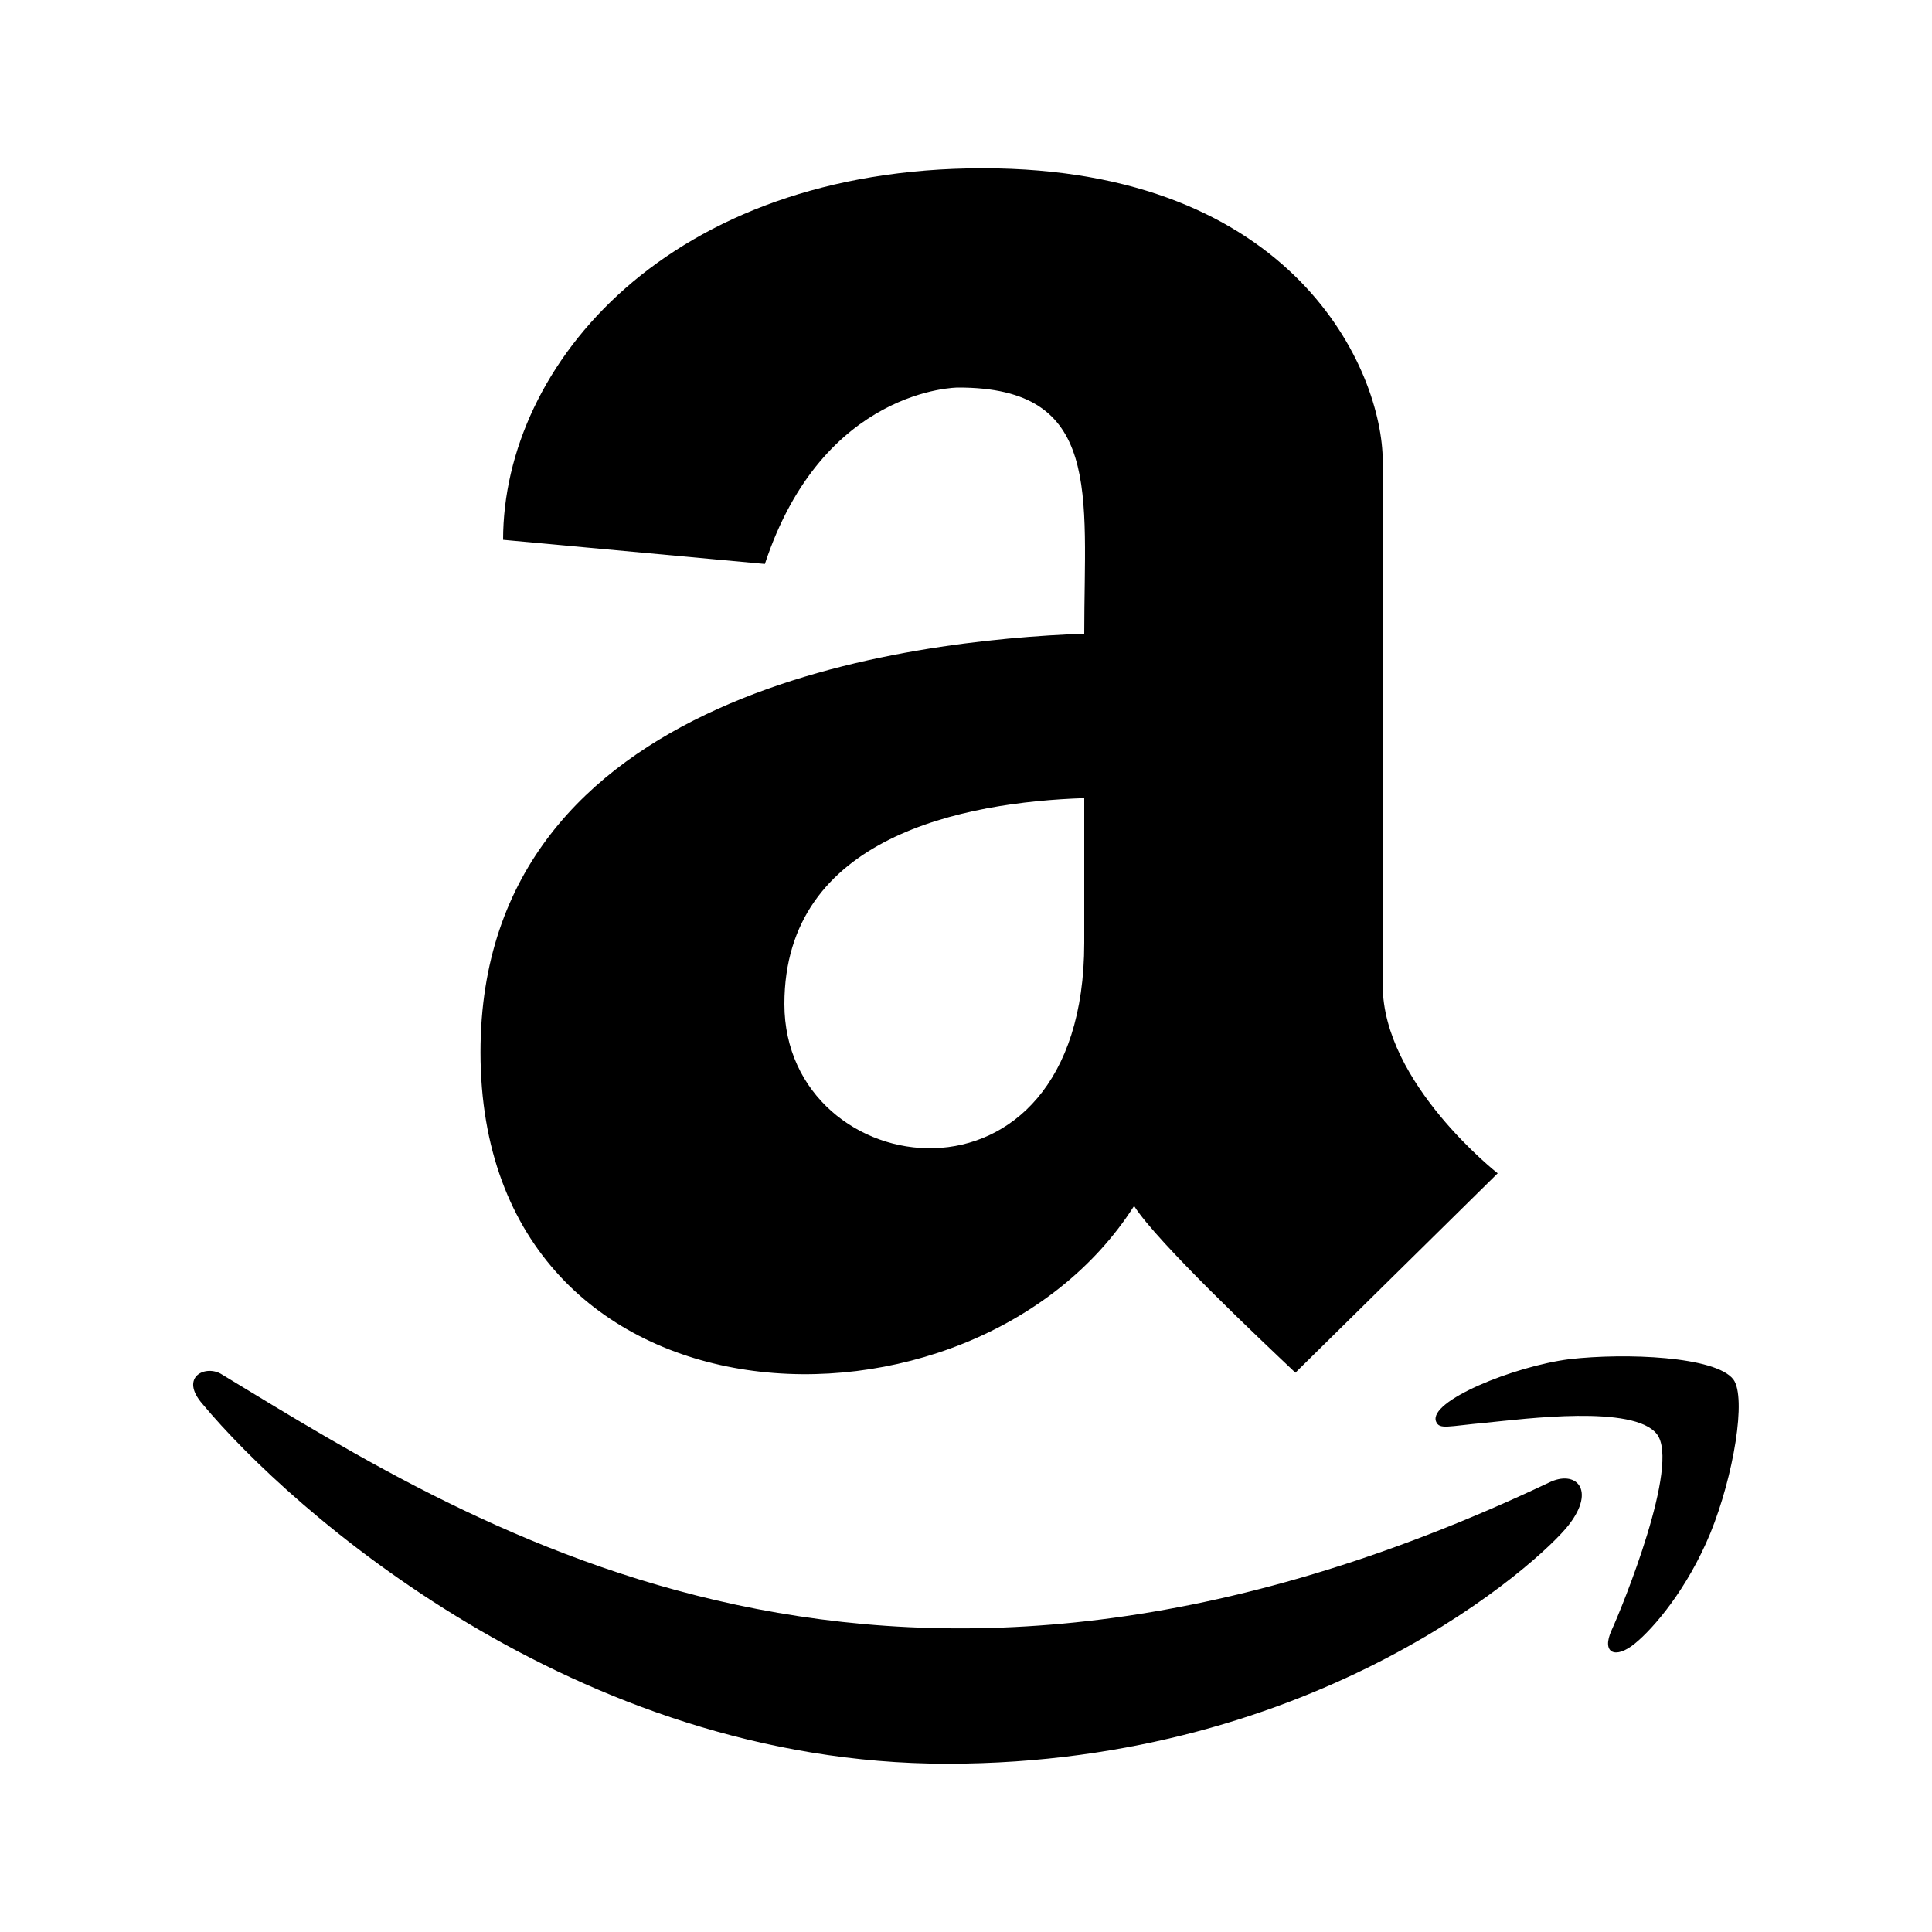
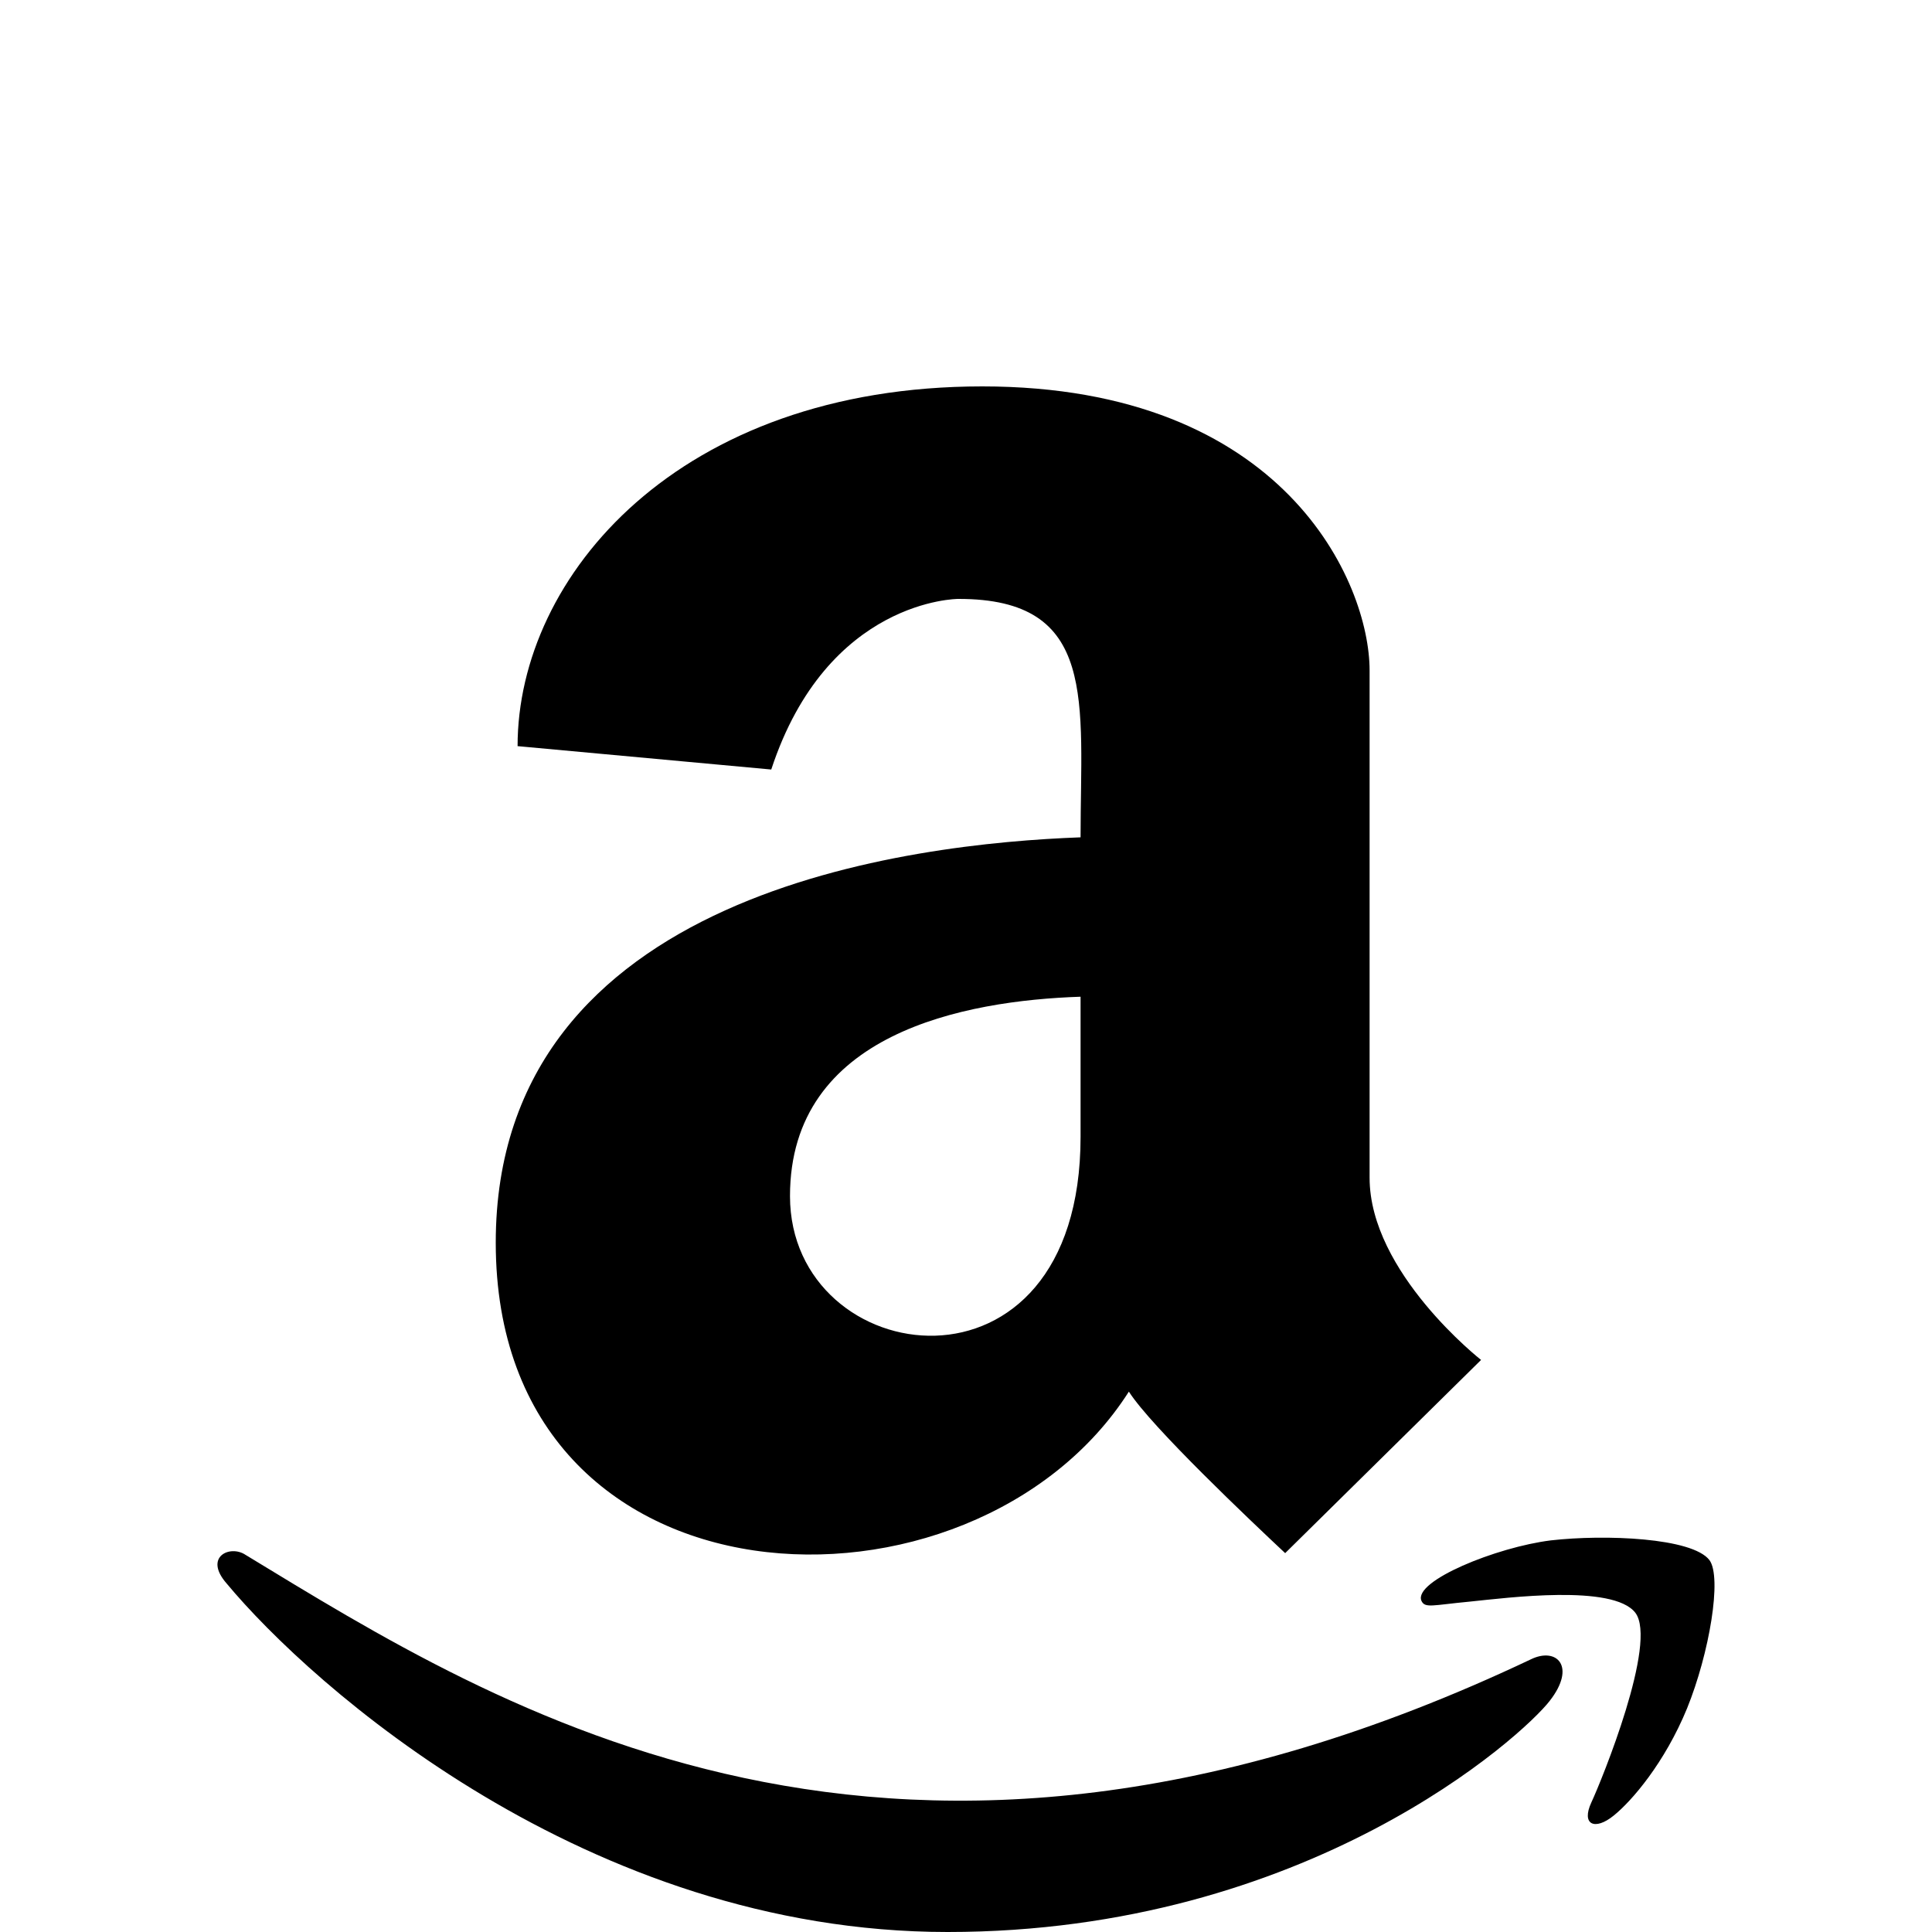
<svg xmlns="http://www.w3.org/2000/svg" version="1.1" id="Layer_1" x="0px" y="0px" viewBox="0 0 100 100" style="enable-background:new 0 0 100 100;" xml:space="preserve">
-   <path d="M56.12,32.8c-8.98,0.33-31.25,2.86-31.25,21.66c0,20.19,25.5,21.02,33.83,7.96c1.2,1.88,6.53,6.91,8.35,8.63l10.47-10.32  c0,0-5.95-4.66-5.95-9.73V23.88c0-4.66-4.52-15.17-20.7-15.17c-16.22,0-24.83,10.14-24.83,19.23l13.55,1.25  c3.01-9.13,9.99-9.13,9.99-9.13C57.08,20.04,56.12,25.55,56.12,32.8L56.12,32.8z M56.12,48.8c0,14.75-15.52,12.54-15.52,3.17  c0-8.7,9.31-10.45,15.52-10.66V48.8z M81.19,78.94c-1.42,1.84-12.9,12.35-32.17,12.35S15.01,78.11,10.49,72.68  c-1.25-1.42,0.18-2.08,1.01-1.53c13.51,8.2,34.62,21.72,68.67,5.59C81.56,76.05,82.63,77.1,81.19,78.94z M88.53,79.35  c-1.2,2.91-2.95,4.94-3.91,5.72c-1.01,0.83-1.75,0.5-1.2-0.7c0.55-1.2,3.56-8.57,2.34-10.14c-1.2-1.53-6.82-0.79-8.85-0.59  c-1.99,0.18-2.4,0.37-2.58-0.06c-0.42-1.05,4-2.86,6.91-3.23c2.89-0.33,7.56-0.15,8.48,1.05C90.41,72.34,89.73,76.4,88.53,79.35  L88.53,79.35z" />
+   <path d="M55.93,43.34c-8.7,0.32-30.27,2.77-30.27,20.98c0,19.55,24.7,20.36,32.77,7.71c1.16,1.82,6.32,6.7,8.09,8.36l10.14-10  c0,0-5.77-4.52-5.77-9.43V34.7c0-4.52-4.38-14.7-20.05-14.7c-15.71,0-24.05,9.82-24.05,18.62l13.13,1.21C42.82,31,49.59,31,49.59,31  C56.86,30.98,55.93,36.32,55.93,43.34L55.93,43.34z M55.93,58.84c0,14.29-15.04,12.14-15.04,3.07c0-8.43,9.02-10.12,15.04-10.32  V58.84z M80.21,88.04C78.84,89.82,67.71,100,49.05,100S16.11,87.23,11.73,81.96c-1.21-1.38,0.18-2.02,0.98-1.48  c13.09,7.95,33.54,21.04,66.52,5.41C80.57,85.23,81.61,86.25,80.21,88.04z M87.32,88.43c-1.16,2.82-2.86,4.79-3.79,5.54  c-0.98,0.8-1.7,0.48-1.16-0.68s3.45-8.3,2.27-9.82c-1.16-1.48-6.61-0.77-8.57-0.57c-1.93,0.18-2.32,0.36-2.5-0.05  c-0.41-1.02,3.88-2.77,6.7-3.12c2.8-0.32,7.32-0.14,8.21,1.02C89.14,81.64,88.48,85.57,87.32,88.43L87.32,88.43z" />
</svg>
